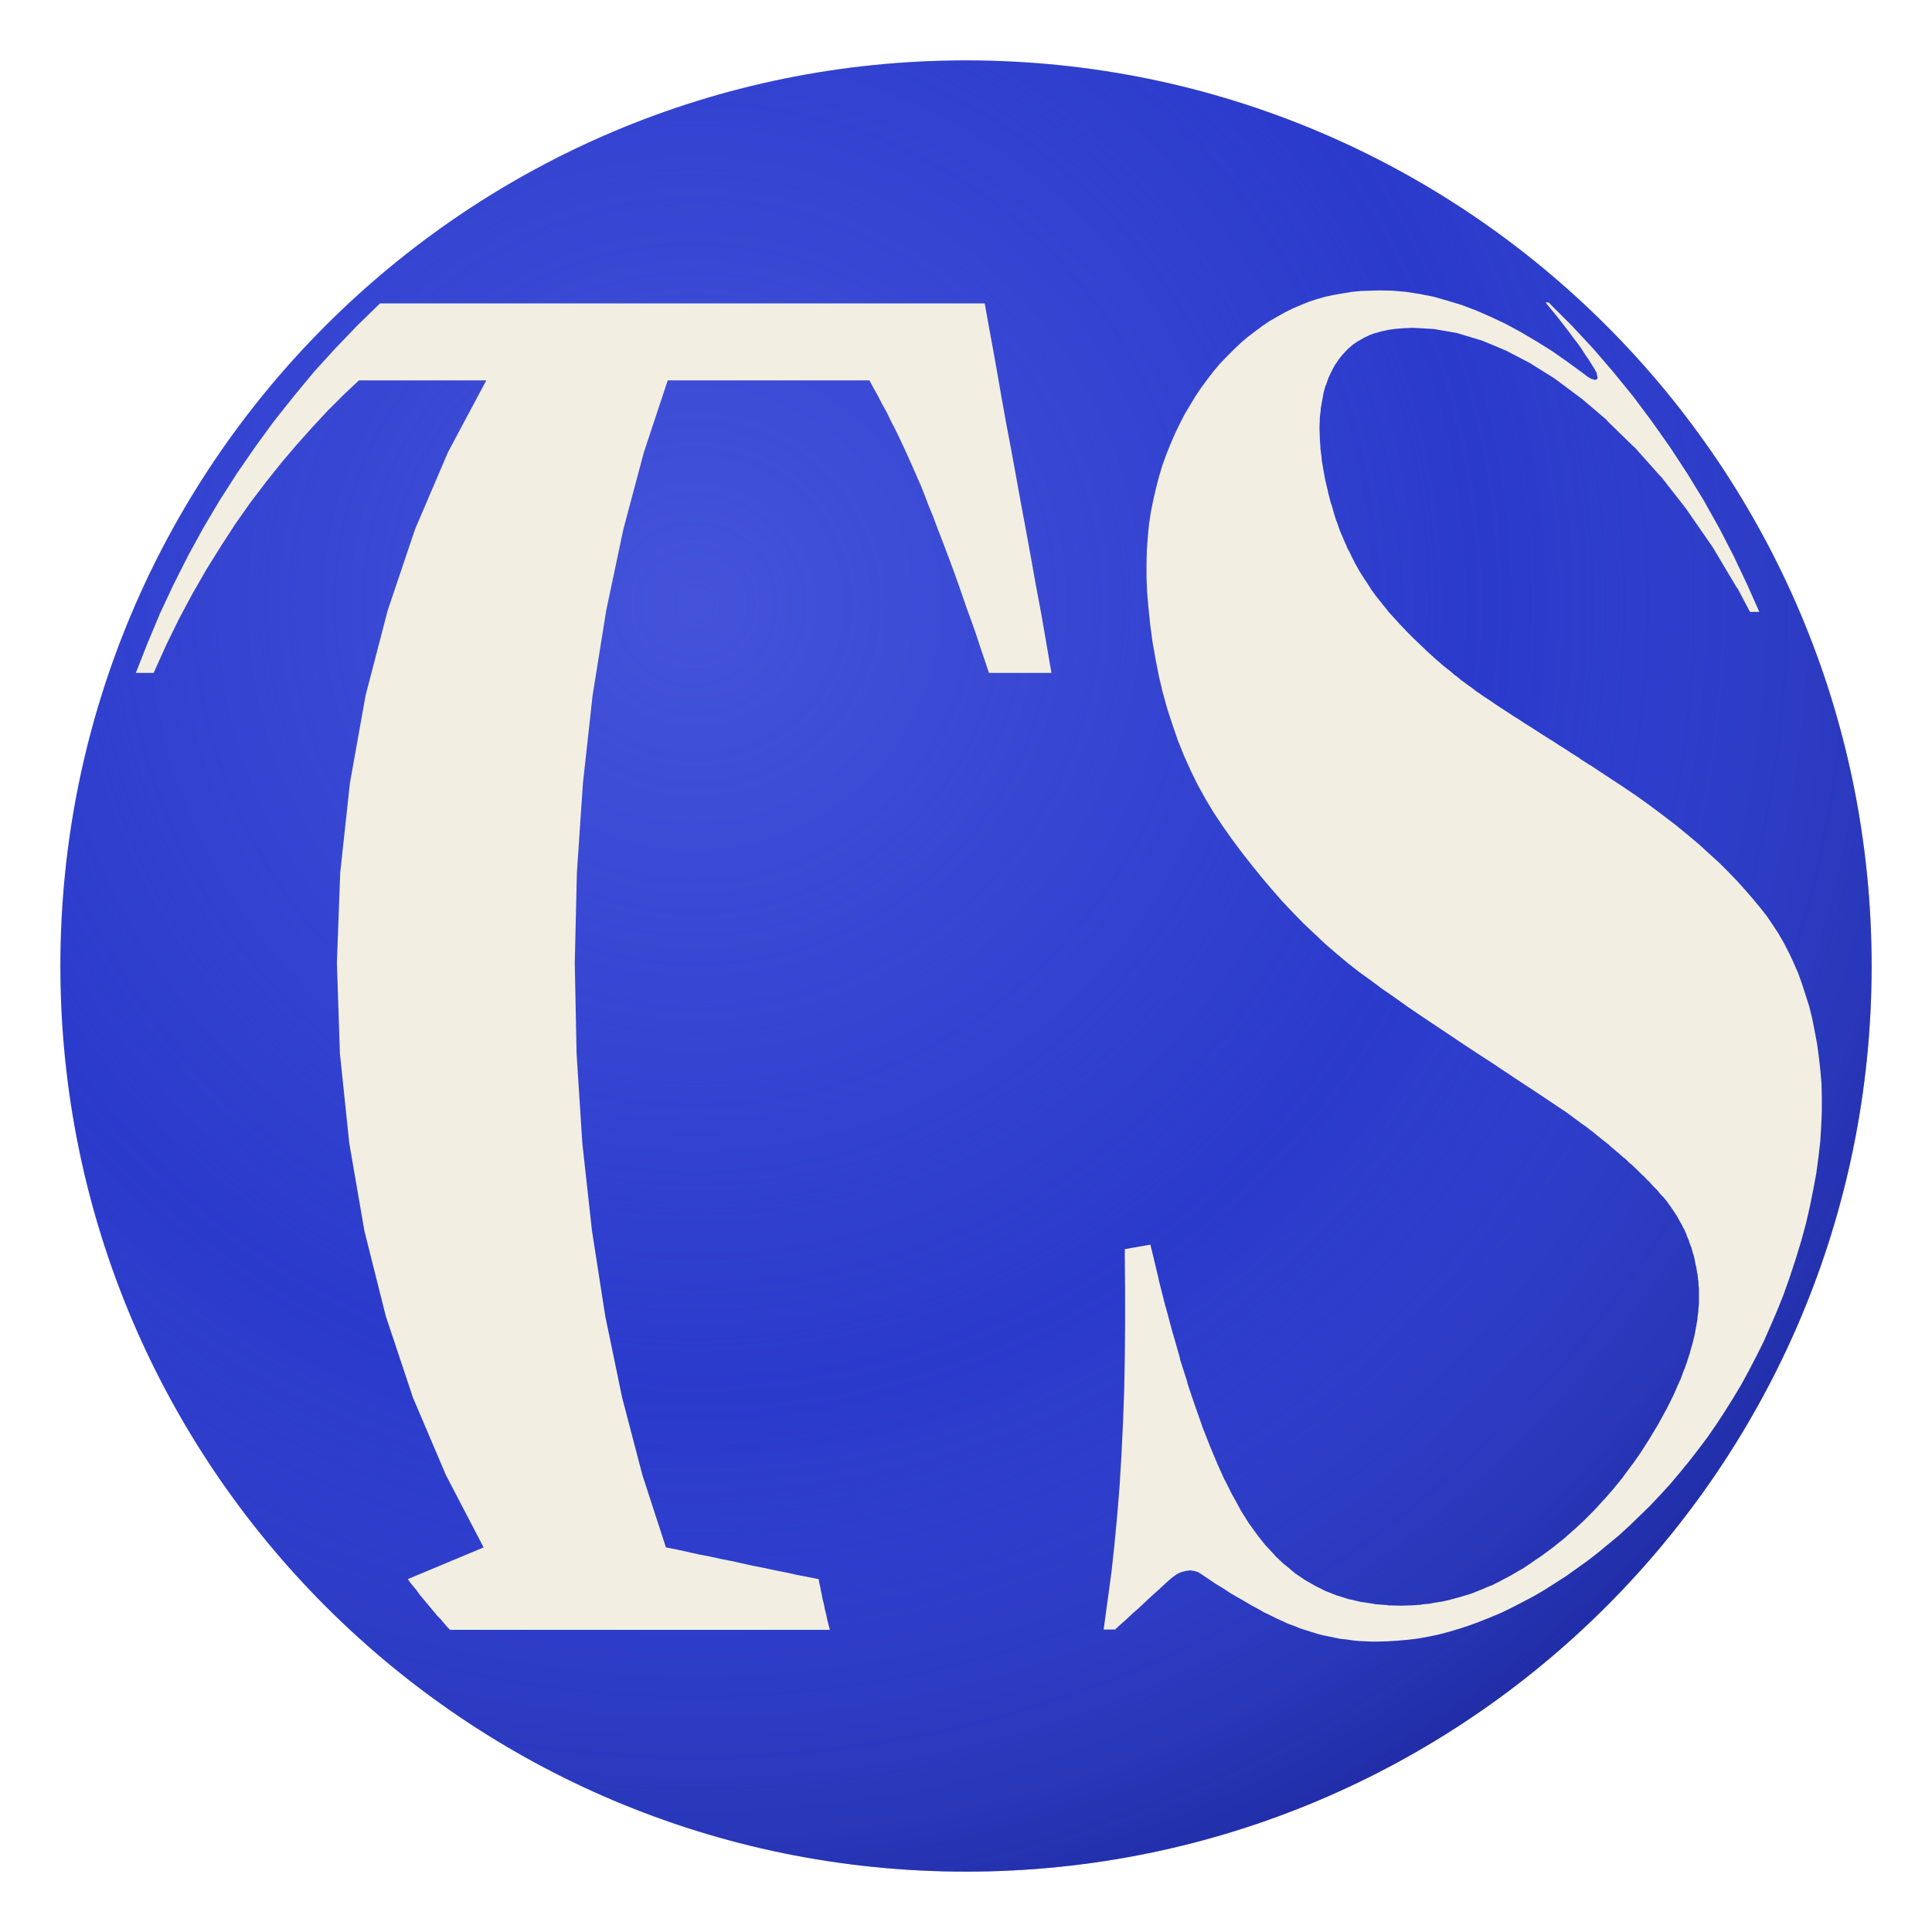
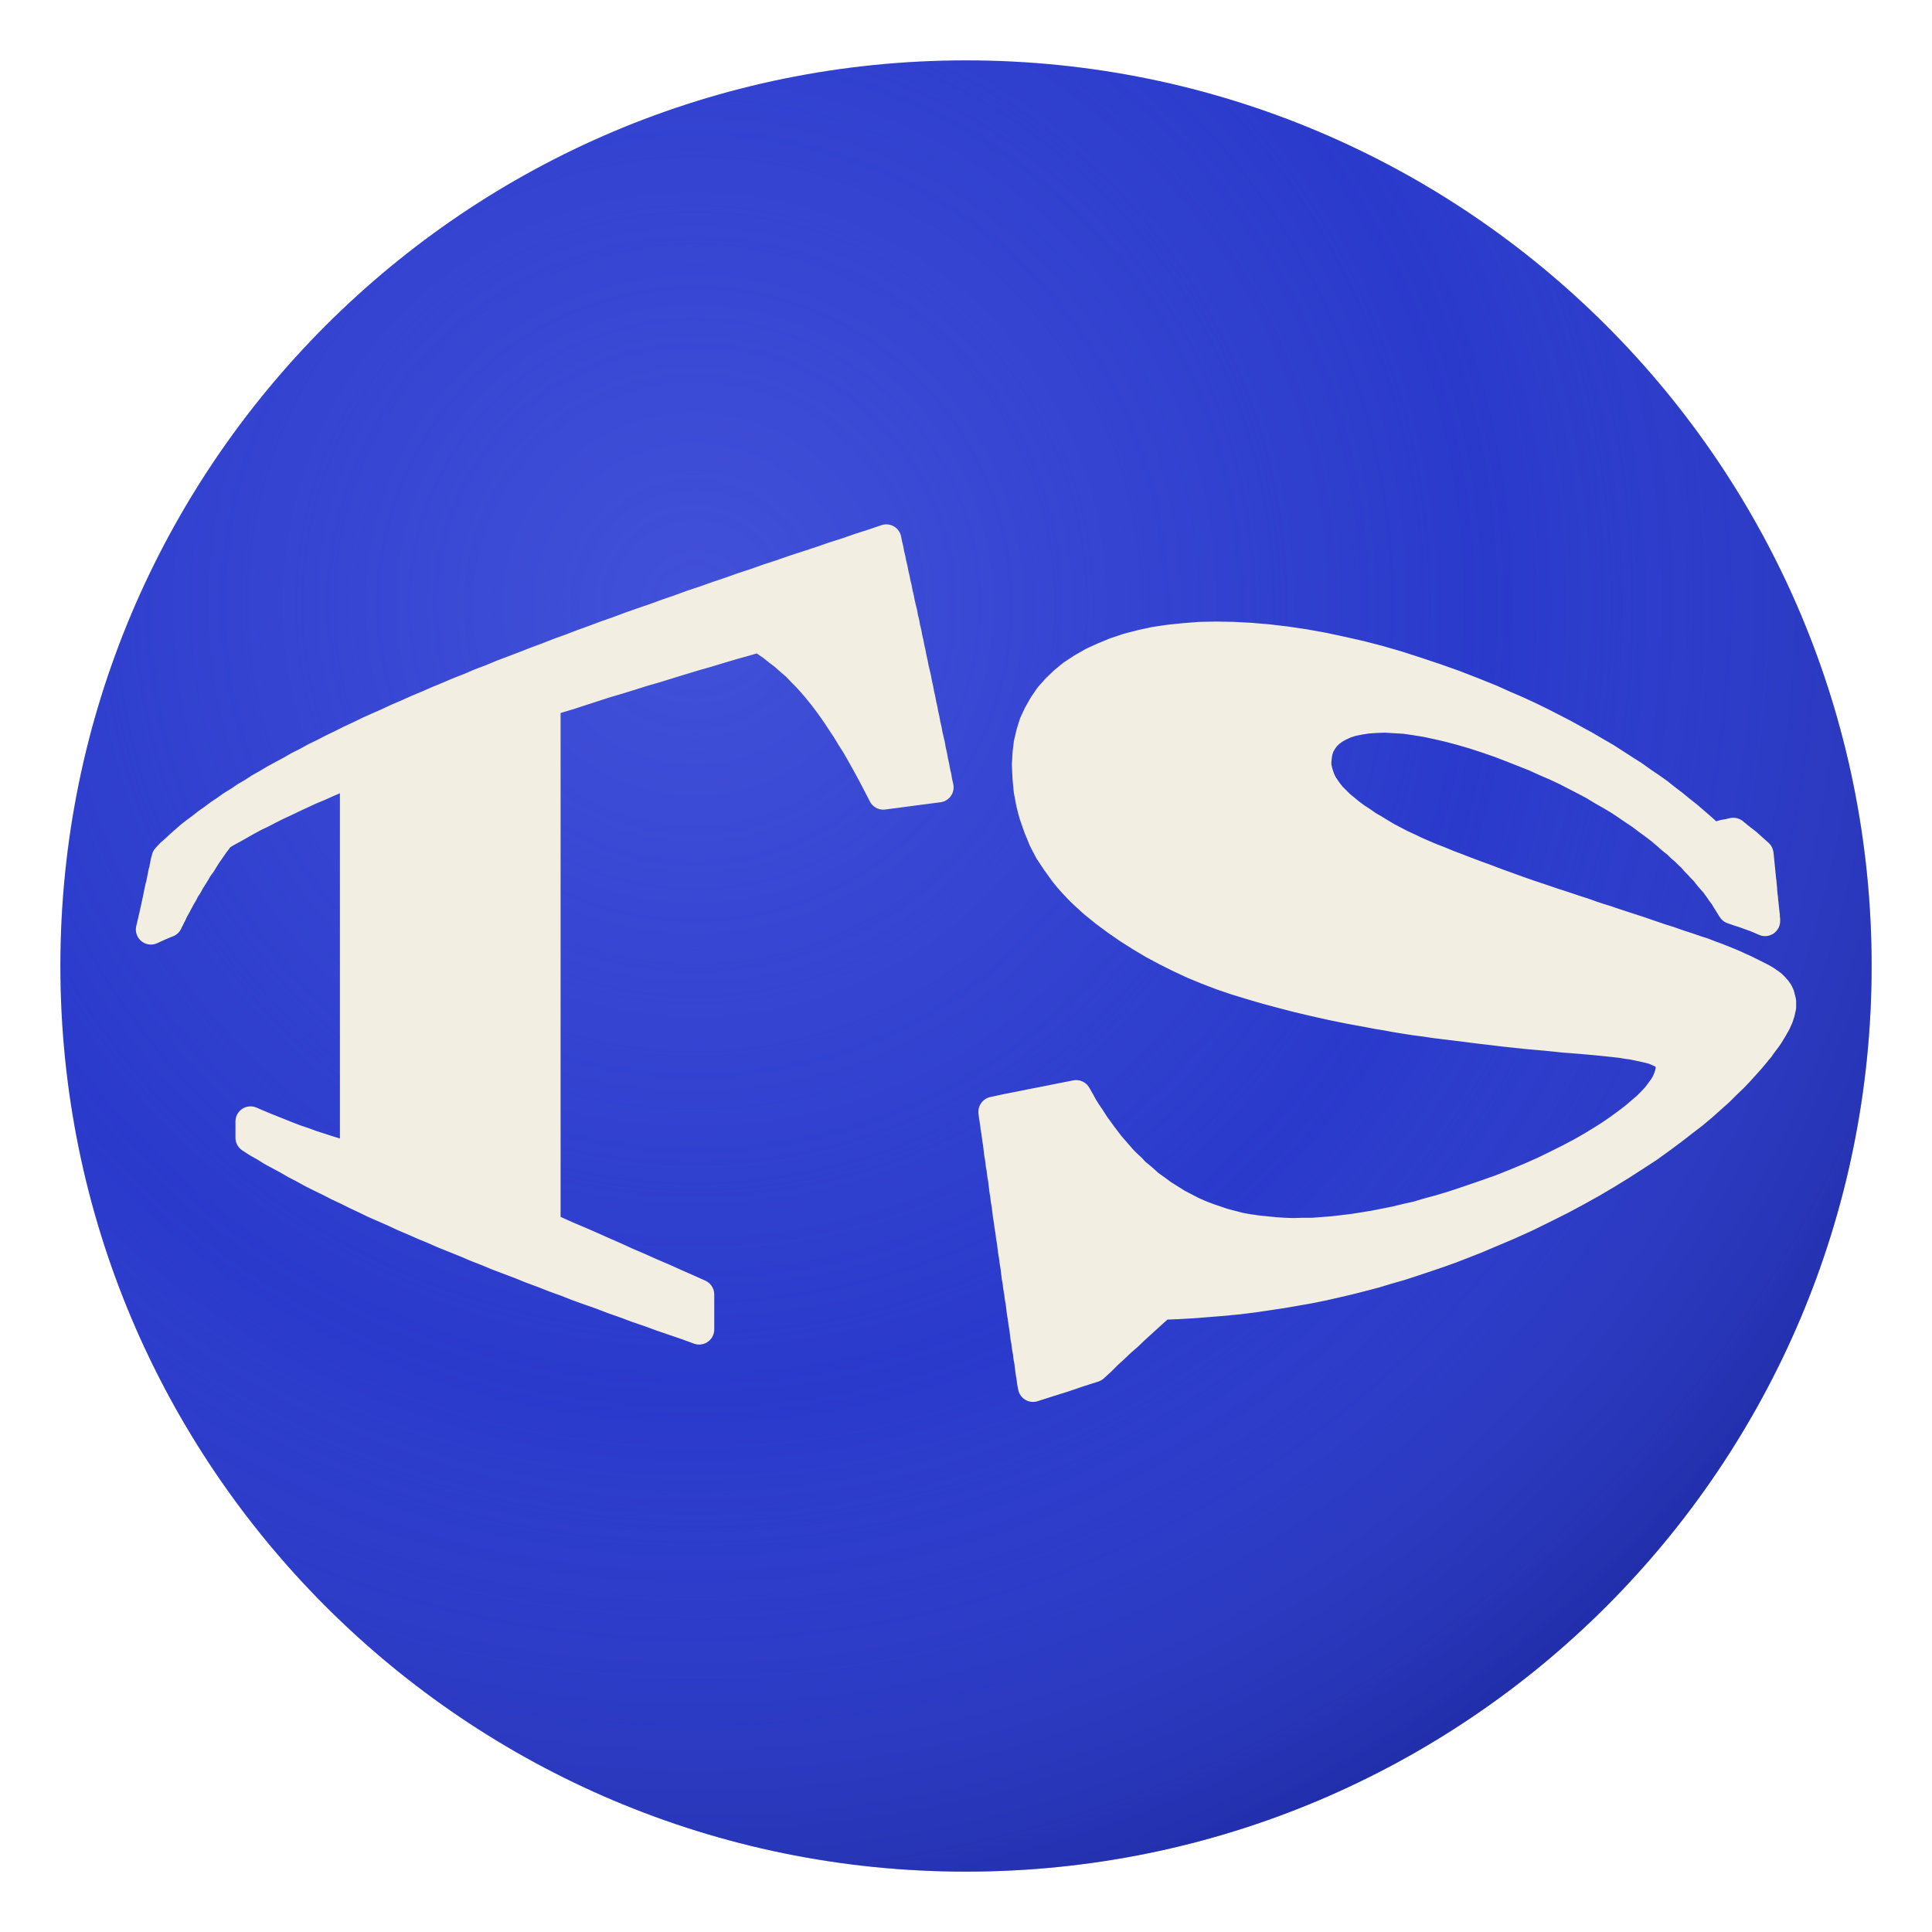
<svg xmlns="http://www.w3.org/2000/svg" viewBox="0 0 64 64" width="64" height="64">
  <defs>
    <radialGradient id="g" cx="35%" cy="30%" r="80%">
-       <stop offset="0" stop-color="#5a68e6" stop-opacity=".55" />
+       <stop offset="0" stop-color="#5a68e6" stop-opacity=".5" />
      <stop offset=".55" stop-color="#5a68e6" stop-opacity="0" />
-       <stop offset="1" stop-color="#0b1470" stop-opacity=".55" />
+       <stop offset="1" stop-color="#0b1470" stop-opacity=".5" />
    </radialGradient>
  </defs>
  <circle cx="32" cy="32" r="30" fill="#2a3acb" />
  <circle cx="32" cy="32" r="30" fill="url(#g)" />
-   <path fill="#f2eee2" d="M16.02 51.26 L14.77 48.86 L13.68 46.30 L12.78 43.60 L12.07 40.77 L11.57 37.87 L11.26 34.90 L11.16 31.90 L11.27 28.91 L11.59 25.95 L12.11 23.04 L12.84 20.23 L13.75 17.53 L14.84 14.98 L16.11 12.60 L15.75 12.60 L15.40 12.60 L15.06 12.60 L14.73 12.60 L14.41 12.60 L14.09 12.60 L13.78 12.60 L13.49 12.60 L13.20 12.60 L12.91 12.60 L12.64 12.60 L12.38 12.60 L12.13 12.60 L11.89 12.60 L11.37 13.09 L10.86 13.60 L10.35 14.15 L9.83 14.73 L9.32 15.33 L8.81 15.97 L8.30 16.64 L7.80 17.35 L7.32 18.09 L6.84 18.86 L6.38 19.66 L5.93 20.50 L5.50 21.38 L5.09 22.29 L5.05 22.29 L5.00 22.29 L4.96 22.29 L4.91 22.29 L4.87 22.29 L4.82 22.29 L4.78 22.29 L4.74 22.29 L4.70 22.29 L4.66 22.29 L4.62 22.29 L4.58 22.29 L4.54 22.29 L4.50 22.29 L4.89 21.30 L5.30 20.32 L5.75 19.36 L6.23 18.41 L6.74 17.48 L7.28 16.57 L7.85 15.68 L8.45 14.81 L9.07 13.96 L9.73 13.13 L10.40 12.32 L11.11 11.54 L11.84 10.78 L12.59 10.05 L13.26 10.05 L14.08 10.05 L15.06 10.05 L16.18 10.05 L17.43 10.05 L18.80 10.05 L20.28 10.05 L21.86 10.05 L23.53 10.05 L25.27 10.05 L27.06 10.05 L28.89 10.05 L30.75 10.05 L32.62 10.05 L32.75 10.78 L32.89 11.54 L33.03 12.32 L33.17 13.13 L33.32 13.96 L33.48 14.81 L33.64 15.68 L33.80 16.57 L33.97 17.48 L34.14 18.41 L34.31 19.36 L34.49 20.32 L34.66 21.30 L34.83 22.29 L34.69 22.29 L34.54 22.29 L34.39 22.29 L34.24 22.29 L34.09 22.29 L33.95 22.29 L33.80 22.29 L33.65 22.29 L33.50 22.29 L33.35 22.29 L33.20 22.29 L33.06 22.29 L32.91 22.29 L32.76 22.29 L32.61 21.84 L32.46 21.40 L32.32 20.97 L32.17 20.55 L32.02 20.14 L31.88 19.73 L31.74 19.33 L31.60 18.94 L31.46 18.56 L31.32 18.19 L31.18 17.82 L31.04 17.46 L30.91 17.11 L30.77 16.77 L30.64 16.43 L30.51 16.10 L30.37 15.78 L30.23 15.46 L30.09 15.15 L29.95 14.84 L29.81 14.54 L29.67 14.25 L29.52 13.96 L29.38 13.67 L29.23 13.40 L29.09 13.13 L28.94 12.86 L28.80 12.60 L28.30 12.60 L27.81 12.60 L27.32 12.60 L26.83 12.60 L26.34 12.60 L25.86 12.60 L25.38 12.60 L24.90 12.60 L24.43 12.60 L23.96 12.60 L23.49 12.60 L23.03 12.60 L22.57 12.60 L22.12 12.60 L21.33 14.98 L20.65 17.53 L20.08 20.23 L19.63 23.04 L19.31 25.95 L19.11 28.91 L19.04 31.90 L19.10 34.90 L19.29 37.87 L19.61 40.77 L20.05 43.60 L20.61 46.30 L21.28 48.86 L22.06 51.26 L22.42 51.33 L22.78 51.41 L23.14 51.49 L23.51 51.56 L23.87 51.64 L24.23 51.71 L24.59 51.79 L24.95 51.87 L25.31 51.94 L25.68 52.02 L26.04 52.09 L26.40 52.17 L26.76 52.24 L27.12 52.31 L27.14 52.44 L27.17 52.56 L27.19 52.68 L27.22 52.81 L27.24 52.93 L27.27 53.05 L27.30 53.17 L27.32 53.29 L27.35 53.41 L27.38 53.53 L27.40 53.64 L27.43 53.76 L27.46 53.88 L27.49 53.99 L26.40 53.99 L25.33 53.99 L24.28 53.99 L23.25 53.99 L22.25 53.99 L21.28 53.99 L20.34 53.99 L19.44 53.99 L18.57 53.99 L17.75 53.99 L16.97 53.99 L16.23 53.99 L15.54 53.99 L14.91 53.99 L14.80 53.88 L14.70 53.76 L14.60 53.64 L14.49 53.53 L14.39 53.41 L14.29 53.29 L14.19 53.17 L14.09 53.05 L13.99 52.93 L13.89 52.81 L13.80 52.68 L13.70 52.56 L13.60 52.44 L13.51 52.31Z M37.26 41.38 L38.11 41.23 L38.14 41.37 L38.15 41.40 L38.38 42.36 L38.38 42.38 L38.61 43.29 L38.62 43.31 L38.85 44.17 L38.86 44.19 L39.09 45.00 L39.09 45.03 L39.33 45.78 L39.33 45.81 L39.57 46.52 L39.58 46.55 L39.81 47.20 L39.82 47.24 L40.06 47.85 L40.07 47.88 L40.31 48.45 L40.32 48.48 L40.56 49.01 L40.58 49.04 L40.82 49.52 L40.84 49.55 L41.08 49.99 L41.10 50.03 L41.35 50.43 L41.37 50.46 L41.63 50.82 L41.66 50.86 L41.92 51.19 L41.95 51.22 L42.23 51.52 L42.25 51.55 L42.54 51.82 L42.57 51.84 L42.87 52.09 L42.89 52.11 L43.20 52.32 L43.23 52.34 L43.56 52.53 L43.58 52.54 L43.92 52.71 L43.95 52.72 L44.30 52.86 L44.32 52.86 L44.69 52.98 L44.72 52.98 L45.10 53.07 L45.12 53.07 L45.52 53.13 L45.54 53.14 L45.95 53.17 L45.98 53.18 L46.40 53.19 L46.43 53.19 L46.74 53.18 L46.76 53.18 L47.07 53.16 L47.09 53.15 L47.40 53.12 L47.42 53.11 L47.72 53.06 L47.75 53.06 L48.05 52.99 L48.08 52.98 L48.38 52.90 L48.41 52.89 L48.71 52.80 L48.74 52.79 L49.04 52.67 L49.07 52.66 L49.37 52.53 L49.41 52.52 L49.71 52.37 L49.74 52.35 L50.05 52.19 L50.08 52.17 L50.39 51.99 L50.43 51.97 L50.73 51.77 L50.77 51.74 L51.08 51.53 L51.12 51.50 L51.43 51.27 L51.47 51.24 L51.77 51.00 L51.82 50.96 L52.11 50.70 L52.16 50.66 L52.45 50.39 L52.50 50.34 L52.79 50.05 L52.83 50.01 L53.11 49.70 L53.16 49.65 L53.44 49.33 L53.48 49.28 L53.75 48.95 L53.79 48.89 L54.05 48.54 L54.09 48.49 L54.35 48.12 L54.38 48.07 L54.63 47.68 L54.66 47.63 L54.90 47.23 L54.93 47.18 L55.16 46.76 L55.19 46.71 L55.41 46.27 L55.43 46.23 L55.54 45.98 L55.56 45.93 L55.67 45.69 L55.69 45.64 L55.78 45.39 L55.80 45.35 L55.89 45.10 L55.90 45.06 L55.98 44.82 L55.99 44.77 L56.06 44.53 L56.07 44.49 L56.13 44.25 L56.14 44.20 L56.18 43.98 L56.19 43.93 L56.23 43.70 L56.23 43.66 L56.26 43.44 L56.26 43.39 L56.28 43.17 L56.28 43.13 L56.28 42.92 L56.28 42.88 L56.28 42.66 L56.27 42.63 L56.26 42.42 L56.25 42.39 L56.23 42.19 L56.22 42.17 L56.19 41.96 L56.18 41.94 L56.14 41.75 L56.14 41.73 L56.09 41.53 L56.08 41.52 L56.03 41.32 L56.02 41.31 L55.95 41.12 L55.95 41.10 L55.87 40.92 L55.87 40.90 L55.79 40.72 L55.78 40.71 L55.69 40.53 L55.68 40.52 L55.58 40.34 L55.58 40.33 L55.47 40.16 L55.46 40.15 L55.35 39.98 L55.34 39.97 L55.22 39.80 L55.21 39.79 L55.08 39.63 L55.07 39.63 L54.93 39.47 L54.93 39.46 L54.77 39.30 L54.77 39.30 L54.61 39.12 L54.60 39.12 L54.43 38.94 L54.42 38.94 L54.23 38.75 L54.23 38.75 L54.03 38.56 L54.02 38.56 L53.81 38.36 L53.80 38.36 L53.57 38.16 L53.57 38.16 L53.32 37.95 L53.32 37.94 L53.05 37.73 L53.05 37.73 L52.77 37.50 L52.77 37.50 L52.47 37.27 L52.46 37.27 L52.15 37.04 L52.15 37.04 L51.81 36.79 L51.80 36.79 L51.31 36.46 L50.83 36.14 L50.34 35.82 L49.86 35.50 L49.38 35.18 L48.90 34.87 L48.43 34.56 L47.97 34.25 L47.52 33.95 L47.07 33.65 L46.63 33.35 L46.21 33.05 L45.79 32.76 L45.40 32.47 L45.01 32.19 L44.63 31.89 L44.26 31.58 L43.89 31.26 L43.53 30.92 L43.17 30.58 L42.82 30.22 L42.47 29.85 L42.13 29.46 L41.79 29.06 L41.46 28.65 L41.13 28.23 L40.81 27.80 L40.50 27.36 L40.20 26.91 L39.93 26.46 L39.67 25.99 L39.44 25.52 L39.22 25.03 L39.02 24.53 L38.84 24.01 L38.67 23.49 L38.52 22.95 L38.39 22.40 L38.28 21.84 L38.18 21.27 L38.10 20.68 L38.04 20.09 L38.00 19.61 L37.98 19.14 L37.98 18.69 L37.99 18.24 L38.02 17.81 L38.06 17.39 L38.12 16.98 L38.20 16.58 L38.29 16.19 L38.39 15.80 L38.50 15.43 L38.63 15.07 L38.77 14.72 L38.92 14.37 L39.08 14.04 L39.25 13.71 L39.43 13.41 L39.61 13.11 L39.80 12.83 L40.00 12.56 L40.20 12.30 L40.41 12.05 L40.63 11.82 L40.85 11.60 L41.08 11.38 L41.31 11.18 L41.56 10.99 L41.80 10.81 L42.05 10.64 L42.31 10.49 L42.56 10.35 L42.82 10.22 L43.08 10.11 L43.35 10.00 L43.62 9.91 L43.90 9.83 L44.18 9.77 L44.47 9.72 L44.77 9.67 L45.07 9.64 L45.38 9.63 L45.69 9.62 L46.14 9.63 L46.59 9.67 L47.04 9.74 L47.49 9.83 L47.95 9.96 L48.41 10.10 L48.89 10.28 L49.37 10.49 L49.86 10.72 L50.36 10.99 L50.87 11.29 L51.40 11.62 L51.93 11.99 L52.49 12.40 L52.55 12.45 L52.61 12.49 L52.66 12.52 L52.71 12.55 L52.76 12.56 L52.80 12.58 L52.84 12.58 L52.87 12.58 L52.89 12.57 L52.91 12.55 L52.92 12.52 L52.92 12.49 L52.91 12.45 L52.90 12.41 L52.89 12.35 L52.86 12.30 L52.83 12.24 L52.79 12.17 L52.75 12.11 L52.63 11.92 L52.50 11.73 L52.38 11.54 L52.25 11.36 L52.11 11.18 L51.98 11.00 L51.70 10.64 L51.56 10.46 L51.42 10.29 L51.27 10.11 L51.20 10.02 L51.31 10.02 L51.33 10.05 L52.06 10.78 L52.77 11.54 L53.44 12.32 L54.10 13.13 L54.72 13.96 L55.32 14.81 L55.89 15.68 L56.44 16.58 L56.95 17.49 L57.43 18.42 L57.88 19.37 L58.28 20.27 L57.97 20.27 L57.57 19.51 L57.53 19.46 L56.75 18.15 L56.71 18.09 L55.90 16.92 L55.86 16.86 L55.04 15.81 L54.98 15.75 L54.16 14.83 L54.09 14.77 L53.27 13.97 L53.21 13.90 L52.40 13.21 L52.33 13.16 L51.54 12.57 L51.47 12.52 L50.70 12.04 L50.63 12.00 L49.88 11.61 L49.81 11.58 L49.09 11.28 L49.02 11.26 L48.32 11.05 L48.26 11.03 L47.56 10.91 L47.51 10.90 L46.82 10.86 L46.78 10.86 L46.54 10.87 L46.52 10.87 L46.28 10.89 L46.26 10.89 L46.04 10.92 L46.02 10.92 L45.80 10.97 L45.78 10.97 L45.58 11.03 L45.56 11.03 L45.37 11.10 L45.35 11.11 L45.18 11.19 L45.15 11.21 L44.99 11.30 L44.97 11.31 L44.81 11.42 L44.79 11.44 L44.65 11.56 L44.63 11.58 L44.50 11.72 L44.48 11.74 L44.36 11.89 L44.34 11.92 L44.23 12.08 L44.21 12.11 L44.12 12.28 L44.10 12.32 L44.01 12.51 L44.00 12.54 L43.93 12.74 L43.91 12.78 L43.85 12.99 L43.84 13.04 L43.80 13.26 L43.79 13.31 L43.75 13.54 L43.75 13.59 L43.72 13.84 L43.72 13.89 L43.71 14.15 L43.71 14.20 L43.72 14.47 L43.72 14.52 L43.74 14.81 L43.74 14.86 L43.78 15.16 L43.78 15.21 L43.83 15.52 L43.84 15.57 L43.90 15.90 L43.91 15.94 L43.99 16.28 L44.00 16.33 L44.09 16.68 L44.11 16.72 L44.18 16.97 L44.19 17.01 L44.27 17.26 L44.29 17.30 L44.37 17.54 L44.39 17.59 L44.49 17.82 L44.51 17.87 L44.61 18.10 L44.63 18.15 L44.75 18.38 L44.77 18.43 L44.89 18.66 L44.91 18.70 L45.04 18.93 L45.07 18.98 L45.21 19.20 L45.24 19.24 L45.39 19.47 L45.41 19.51 L45.57 19.73 L45.60 19.77 L45.77 19.98 L45.80 20.02 L45.97 20.23 L46.00 20.27 L46.19 20.48 L46.21 20.50 L46.40 20.71 L46.42 20.73 L46.61 20.93 L46.63 20.95 L46.83 21.15 L46.85 21.17 L47.05 21.36 L47.07 21.38 L47.27 21.57 L47.29 21.59 L47.50 21.78 L47.52 21.80 L47.73 21.98 L47.75 22.00 L47.97 22.18 L47.99 22.19 L48.20 22.37 L48.22 22.38 L48.44 22.56 L48.46 22.57 L48.69 22.74 L48.71 22.75 L48.93 22.92 L48.95 22.93 L49.18 23.09 L49.20 23.10 L49.44 23.26 L49.45 23.27 L49.69 23.43 L49.69 23.43 L49.95 23.60 L49.95 23.60 L50.21 23.77 L50.22 23.77 L50.49 23.95 L50.49 23.95 L50.78 24.13 L50.78 24.13 L51.07 24.32 L51.07 24.32 L51.37 24.51 L51.38 24.51 L51.68 24.71 L51.69 24.71 L52.00 24.91 L52.01 24.92 L52.33 25.12 L52.33 25.13 L52.66 25.34 L52.67 25.34 L53.00 25.56 L53.00 25.56 L53.35 25.79 L53.35 25.79 L53.70 26.02 L54.19 26.35 L54.65 26.68 L55.09 27.01 L55.51 27.33 L55.90 27.65 L56.27 27.96 L56.62 28.28 L56.95 28.58 L57.26 28.89 L57.55 29.19 L57.82 29.49 L58.07 29.78 L58.31 30.07 L58.53 30.35 L58.72 30.63 L58.91 30.92 L59.09 31.23 L59.25 31.54 L59.41 31.88 L59.56 32.22 L59.69 32.58 L59.81 32.95 L59.93 33.33 L60.03 33.73 L60.11 34.14 L60.19 34.56 L60.25 35.00 L60.30 35.44 L60.34 35.89 L60.35 36.35 L60.35 36.82 L60.33 37.30 L60.30 37.80 L60.24 38.32 L60.17 38.85 L60.07 39.39 L59.96 39.94 L59.83 40.51 L59.67 41.10 L59.49 41.69 L59.29 42.30 L59.07 42.92 L58.86 43.44 L58.64 43.95 L58.42 44.45 L58.18 44.93 L57.93 45.41 L57.68 45.87 L57.41 46.32 L57.14 46.75 L56.86 47.18 L56.57 47.60 L56.27 48.00 L55.96 48.40 L55.64 48.79 L55.32 49.17 L54.99 49.53 L54.65 49.89 L54.31 50.22 L53.97 50.55 L53.63 50.86 L53.28 51.15 L52.93 51.44 L52.58 51.71 L52.23 51.96 L51.88 52.21 L51.52 52.44 L51.16 52.67 L50.80 52.88 L50.44 53.07 L50.07 53.26 L49.72 53.43 L49.36 53.58 L49.01 53.72 L48.66 53.85 L48.32 53.96 L47.98 54.06 L47.64 54.15 L47.30 54.22 L46.97 54.28 L46.63 54.32 L46.30 54.35 L45.96 54.37 L45.62 54.38 L45.42 54.38 L45.21 54.37 L45.01 54.36 L44.81 54.34 L44.61 54.31 L44.41 54.29 L44.21 54.25 L44.02 54.21 L43.82 54.17 L43.63 54.12 L43.44 54.06 L43.25 54.00 L43.06 53.94 L42.87 53.86 L42.67 53.79 L42.48 53.70 L42.28 53.61 L42.08 53.51 L41.87 53.41 L41.66 53.29 L41.44 53.17 L41.22 53.04 L40.99 52.91 L40.75 52.77 L40.51 52.61 L40.26 52.46 L40.01 52.29 L39.74 52.11 L39.69 52.08 L39.63 52.06 L39.56 52.04 L39.49 52.03 L39.42 52.02 L39.35 52.03 L39.28 52.04 L39.20 52.06 L39.13 52.08 L39.05 52.11 L38.98 52.15 L38.91 52.20 L38.84 52.25 L38.78 52.30 L38.62 52.44 L38.46 52.59 L38.15 52.87 L37.85 53.15 L37.70 53.29 L37.55 53.42 L37.40 53.56 L37.25 53.70 L37.10 53.83 L36.96 53.96 L36.95 53.98 L36.56 53.98 L36.82 52.07 L36.92 51.14 L37.01 50.19 L37.09 49.20 L37.15 48.19 L37.20 47.15 L37.24 46.08 L37.26 45.00 L37.27 43.89 L37.27 42.76 L37.26 41.61Z " />
+   <path fill="#f2eee2" stroke="#f2eee2" stroke-width="1.0" stroke-linejoin="round" d="M11.76 38.39L11.76 38.30L11.76 38.21L11.76 38.12L11.76 38.03L11.76 37.94L11.76 37.85L11.76 37.75L11.76 37.66L11.76 37.57L11.76 37.48L11.76 37.39L11.76 37.30L11.76 37.21L11.76 37.12L11.76 37.02L11.76 36.93L11.76 36.84L11.76 36.75L11.76 36.66L11.76 36.57L11.76 36.48L11.76 36.39L11.76 36.29L11.76 36.20L11.76 36.11L11.76 36.02L11.76 35.93L11.76 35.84L11.76 35.75L11.76 35.66L11.76 35.56L11.76 35.47L11.76 35.38L11.76 35.29L11.76 35.20L11.76 35.11L11.76 35.02L11.76 34.93L11.76 34.83L11.76 34.74L11.76 34.65L11.76 34.56L11.76 34.47L11.76 34.38L11.76 34.29L11.76 34.20L11.76 34.10L11.76 34.01L11.76 33.92L11.76 33.83L11.76 33.74L11.76 33.65L11.76 33.56L11.76 33.47L11.76 33.37L11.76 33.28L11.76 33.19L11.76 33.10L11.76 33.01L11.76 32.92L11.76 32.83L11.76 32.74L11.76 32.65L11.76 32.55L11.76 32.46L11.76 32.37L11.76 32.28L11.76 32.19L11.76 32.10L11.76 32.01L11.76 31.92L11.76 31.82L11.76 31.73L11.76 31.64L11.76 31.55L11.76 31.46L11.76 31.37L11.76 31.28L11.76 31.19L11.76 31.09L11.76 31.00L11.76 30.91L11.76 30.82L11.76 30.73L11.76 30.64L11.76 30.55L11.76 30.46L11.76 30.36L11.76 30.27L11.76 30.18L11.76 30.09L11.76 30.00L11.76 29.91L11.76 29.82L11.76 29.73L11.76 29.63L11.76 29.54L11.76 29.45L11.76 29.36L11.76 29.27L11.76 29.18L11.76 29.09L11.76 29.00L11.76 28.90L11.76 28.81L11.76 28.72L11.76 28.63L11.76 28.54L11.76 28.45L11.76 28.36L11.76 28.27L11.76 28.17L11.76 28.08L11.76 27.99L11.76 27.90L11.76 27.81L11.76 27.72L11.76 27.63L11.76 27.54L11.76 27.44L11.76 27.35L11.76 27.26L11.76 27.17L11.76 27.08L11.76 26.99L11.76 26.90L11.76 26.81L11.76 26.71L11.76 26.62L11.76 26.53L11.76 26.44L11.76 26.35L11.76 26.26L11.76 26.17L11.76 26.08L11.76 25.98L11.76 25.89L11.76 25.80L11.76 25.71L11.76 25.62L11.76 25.53L11.45 25.66L11.15 25.78L10.85 25.91L10.56 26.04L10.27 26.16L9.99 26.29L9.71 26.42L9.44 26.55L9.18 26.67L8.92 26.80L8.67 26.93L8.42 27.05L8.18 27.18L7.95 27.31L7.72 27.44L7.50 27.56L7.28 27.69L7.19 27.82L7.09 27.95L7.00 28.08L6.91 28.21L6.82 28.34L6.74 28.47L6.66 28.60L6.57 28.72L6.52 28.80L6.47 28.89L6.42 28.97L6.37 29.05L6.32 29.13L6.27 29.21L6.23 29.29L6.18 29.37L6.13 29.44L6.09 29.52L6.05 29.60L6.00 29.68L5.96 29.75L5.92 29.83L5.88 29.90L5.84 29.98L5.80 30.05L5.76 30.12L5.72 30.20L5.69 30.27L5.65 30.34L5.62 30.41L5.58 30.48L5.55 30.55L5.40 30.61L5.26 30.67L5.13 30.73L5.00 30.79L5.01 30.75L5.02 30.71L5.03 30.67L5.04 30.62L5.05 30.58L5.06 30.54L5.07 30.50L5.08 30.45L5.09 30.41L5.10 30.37L5.11 30.32L5.12 30.28L5.13 30.23L5.14 30.19L5.15 30.14L5.16 30.10L5.17 30.05L5.18 30.00L5.19 29.96L5.20 29.91L5.21 29.86L5.22 29.82L5.23 29.77L5.24 29.72L5.25 29.67L5.26 29.62L5.27 29.57L5.28 29.52L5.29 29.48L5.30 29.43L5.31 29.38L5.33 29.33L5.34 29.27L5.35 29.22L5.36 29.17L5.37 29.12L5.38 29.07L5.39 29.02L5.40 28.97L5.41 28.91L5.43 28.86L5.44 28.81L5.45 28.75L5.46 28.70L5.47 28.65L5.48 28.59L5.49 28.54L5.51 28.48L5.52 28.43L5.66 28.28L5.82 28.14L5.98 27.99L6.14 27.85L6.31 27.70L6.49 27.56L6.68 27.42L6.87 27.27L7.07 27.13L7.27 26.98L7.48 26.84L7.69 26.69L7.92 26.55L8.14 26.40L8.38 26.26L8.61 26.11L8.86 25.97L9.11 25.82L9.37 25.68L9.63 25.54L9.89 25.39L10.17 25.25L10.44 25.10L10.73 24.96L11.02 24.81L11.31 24.67L11.61 24.52L11.91 24.38L12.22 24.23L12.53 24.09L12.85 23.95L13.17 23.80L13.50 23.66L13.83 23.51L14.17 23.37L14.51 23.22L14.85 23.08L15.20 22.93L15.56 22.79L15.91 22.64L16.28 22.50L16.64 22.35L17.01 22.21L17.38 22.07L17.76 21.92L18.14 21.78L18.52 21.63L18.91 21.49L19.30 21.34L19.69 21.20L20.09 21.05L20.49 20.91L20.89 20.76L21.29 20.62L21.70 20.48L22.11 20.33L22.52 20.19L22.93 20.04L23.35 19.90L23.77 19.75L24.19 19.61L24.61 19.46L25.04 19.32L25.46 19.17L25.89 19.03L26.32 18.88L26.75 18.74L27.18 18.60L27.61 18.45L28.05 18.31L28.48 18.16L28.92 18.02L29.36 17.87L29.39 18.03L29.43 18.19L29.46 18.36L29.50 18.52L29.53 18.68L29.57 18.84L29.60 19.00L29.64 19.17L29.67 19.33L29.71 19.49L29.74 19.66L29.78 19.82L29.81 19.98L29.85 20.15L29.89 20.31L29.92 20.48L29.96 20.64L29.99 20.81L30.03 20.97L30.06 21.14L30.10 21.31L30.13 21.47L30.17 21.64L30.20 21.81L30.24 21.98L30.27 22.14L30.31 22.31L30.35 22.48L30.38 22.65L30.42 22.82L30.45 22.99L30.49 23.16L30.52 23.33L30.56 23.50L30.59 23.67L30.63 23.84L30.66 24.01L30.70 24.18L30.73 24.35L30.77 24.52L30.81 24.69L30.84 24.87L30.88 25.04L30.91 25.21L30.95 25.39L30.98 25.56L31.02 25.73L31.05 25.91L31.09 26.08L30.63 26.14L30.17 26.20L29.72 26.26L29.26 26.32L29.11 26.03L28.96 25.74L28.81 25.46L28.66 25.19L28.51 24.92L28.36 24.66L28.20 24.41L28.05 24.16L27.89 23.92L27.74 23.69L27.58 23.46L27.42 23.24L27.26 23.03L27.09 22.82L26.92 22.62L26.75 22.43L26.56 22.24L26.38 22.05L26.18 21.88L25.99 21.71L25.78 21.55L25.58 21.39L25.36 21.24L25.15 21.10L24.71 21.23L24.28 21.35L23.84 21.48L23.41 21.61L22.99 21.73L22.56 21.86L22.14 21.99L21.72 22.12L21.30 22.24L20.89 22.37L20.47 22.50L20.06 22.62L19.66 22.75L19.26 22.88L18.86 23.01L18.46 23.13L18.07 23.26L18.07 23.38L18.07 23.51L18.07 23.63L18.07 23.75L18.07 23.88L18.07 24.00L18.07 24.12L18.07 24.25L18.07 24.37L18.07 24.49L18.07 24.62L18.07 24.74L18.07 24.86L18.07 24.99L18.07 25.11L18.07 25.23L18.07 25.35L18.07 25.48L18.07 25.60L18.07 25.72L18.07 25.85L18.07 25.97L18.07 26.09L18.07 26.22L18.07 26.34L18.07 26.46L18.07 26.59L18.07 26.71L18.07 26.83L18.07 26.96L18.07 27.08L18.07 27.20L18.07 27.33L18.07 27.45L18.07 27.57L18.07 27.70L18.07 27.82L18.07 27.94L18.07 28.07L18.07 28.19L18.07 28.31L18.07 28.44L18.07 28.56L18.07 28.68L18.07 28.80L18.07 28.93L18.07 29.05L18.07 29.17L18.07 29.30L18.07 29.42L18.07 29.54L18.07 29.67L18.07 29.79L18.07 29.91L18.07 30.04L18.07 30.16L18.07 30.28L18.07 30.41L18.07 30.53L18.07 30.65L18.07 30.78L18.07 30.90L18.07 31.02L18.07 31.15L18.07 31.27L18.07 31.39L18.07 31.52L18.07 31.64L18.07 31.76L18.07 31.89L18.07 32.01L18.07 32.13L18.07 32.26L18.07 32.38L18.07 32.50L18.07 32.62L18.07 32.75L18.07 32.87L18.07 32.99L18.07 33.12L18.07 33.24L18.07 33.36L18.07 33.49L18.07 33.61L18.07 33.73L18.07 33.86L18.07 33.98L18.07 34.10L18.07 34.23L18.07 34.35L18.07 34.47L18.07 34.60L18.07 34.72L18.07 34.84L18.07 34.97L18.07 35.09L18.07 35.21L18.07 35.34L18.07 35.46L18.07 35.58L18.07 35.71L18.07 35.83L18.07 35.95L18.07 36.07L18.07 36.20L18.07 36.32L18.07 36.44L18.07 36.57L18.07 36.69L18.07 36.81L18.07 36.94L18.07 37.06L18.07 37.18L18.07 37.31L18.07 37.43L18.07 37.55L18.07 37.68L18.07 37.80L18.07 37.92L18.07 38.05L18.07 38.17L18.07 38.29L18.07 38.42L18.07 38.54L18.07 38.66L18.07 38.79L18.07 38.91L18.07 39.03L18.07 39.16L18.07 39.28L18.07 39.40L18.07 39.52L18.07 39.65L18.07 39.77L18.07 39.89L18.07 40.02L18.07 40.14L18.07 40.26L18.07 40.39L18.07 40.51L18.07 40.63L18.44 40.80L18.82 40.97L19.20 41.13L19.59 41.30L19.97 41.47L20.36 41.64L20.75 41.82L21.15 41.99L21.55 42.17L21.95 42.34L22.35 42.52L22.76 42.70L23.16 42.88L23.16 43.03L23.16 43.17L23.16 43.32L23.16 43.46L23.16 43.60L23.16 43.75L23.16 43.89L23.16 44.04L22.75 43.89L22.34 43.75L21.93 43.61L21.52 43.46L21.11 43.32L20.71 43.17L20.31 43.03L19.92 42.88L19.52 42.74L19.13 42.60L18.75 42.45L18.36 42.31L17.98 42.16L17.60 42.02L17.23 41.87L16.86 41.73L16.49 41.59L16.13 41.44L15.77 41.30L15.42 41.15L15.07 41.01L14.72 40.87L14.38 40.72L14.04 40.58L13.70 40.43L13.37 40.29L13.05 40.14L12.73 40.00L12.41 39.86L12.10 39.71L11.80 39.57L11.50 39.42L11.20 39.28L10.91 39.13L10.62 38.99L10.34 38.85L10.07 38.70L9.80 38.56L9.54 38.41L9.28 38.27L9.02 38.13L8.78 37.98L8.53 37.84L8.30 37.69L8.30 37.62L8.30 37.56L8.30 37.49L8.30 37.42L8.30 37.35L8.30 37.28L8.30 37.21L8.30 37.15L8.53 37.25L8.77 37.35L9.02 37.45L9.27 37.55L9.52 37.65L9.78 37.75L10.05 37.84L10.32 37.94L10.60 38.03L10.88 38.12L11.17 38.21L11.46 38.30Z M56.72 27.76L56.79 27.74L56.85 27.72L56.92 27.70L56.98 27.69L57.05 27.67L57.11 27.65L57.18 27.64L57.24 27.63L57.30 27.62L57.36 27.60L57.42 27.59L57.64 27.77L57.86 27.94L58.06 28.12L58.25 28.29L58.26 28.34L58.26 28.39L58.27 28.44L58.27 28.49L58.28 28.54L58.28 28.59L58.29 28.64L58.29 28.69L58.30 28.74L58.30 28.79L58.31 28.84L58.31 28.89L58.32 28.94L58.32 28.99L58.33 29.04L58.33 29.09L58.34 29.14L58.34 29.19L58.35 29.23L58.35 29.28L58.36 29.33L58.36 29.38L58.37 29.43L58.37 29.48L58.37 29.52L58.38 29.57L58.38 29.62L58.39 29.67L58.39 29.72L58.40 29.76L58.40 29.81L58.41 29.86L58.41 29.90L58.42 29.95L58.42 30.00L58.43 30.05L58.43 30.09L58.44 30.14L58.44 30.18L58.45 30.23L58.45 30.28L58.46 30.32L58.46 30.37L58.46 30.42L58.47 30.46L58.47 30.51L58.31 30.44L58.14 30.37L57.97 30.31L57.78 30.24L57.59 30.18L57.39 30.11L57.34 30.03L57.29 29.95L57.24 29.87L57.19 29.79L57.14 29.70L57.08 29.62L57.02 29.54L56.96 29.45L56.90 29.37L56.84 29.28L56.77 29.20L56.69 29.11L56.62 29.03L56.55 28.94L56.48 28.85L56.37 28.74L56.27 28.63L56.16 28.52L56.06 28.40L55.94 28.29L55.82 28.17L55.69 28.06L55.57 27.94L55.38 27.79L55.20 27.63L55.01 27.47L54.80 27.31L54.58 27.15L54.37 26.99L54.13 26.83L53.88 26.66L53.64 26.50L53.37 26.34L53.09 26.18L52.81 26.01L52.51 25.85L52.20 25.69L51.89 25.53L51.55 25.37L51.20 25.22L50.85 25.06L50.47 24.91L50.09 24.76L49.70 24.61L49.27 24.46L48.84 24.32L48.43 24.20L48.02 24.09L47.63 24.00L47.26 23.92L46.89 23.86L46.55 23.81L46.21 23.79L45.89 23.77L45.59 23.78L45.30 23.80L45.04 23.84L44.79 23.89L44.57 23.96L44.37 24.05L44.19 24.15L44.03 24.27L43.90 24.40L43.80 24.54L43.71 24.70L43.65 24.87L43.62 25.06L43.60 25.26L43.61 25.40L43.64 25.54L43.68 25.68L43.73 25.82L43.80 25.97L43.89 26.11L43.99 26.25L44.10 26.39L44.24 26.53L44.38 26.67L44.55 26.81L44.72 26.95L44.91 27.09L45.11 27.22L45.31 27.36L45.52 27.48L45.73 27.61L45.95 27.74L46.18 27.86L46.41 27.98L46.65 28.09L46.90 28.21L47.15 28.32L47.41 28.43L47.67 28.53L47.96 28.65L48.25 28.76L48.56 28.88L48.88 29.00L49.21 29.12L49.55 29.25L49.91 29.38L50.27 29.51L50.64 29.64L51.03 29.77L51.41 29.90L51.69 29.99L51.96 30.08L52.23 30.17L52.48 30.25L52.73 30.34L52.97 30.42L53.20 30.49L53.43 30.57L53.86 30.71L54.26 30.84L54.64 30.97L54.99 31.09L55.31 31.19L55.62 31.30L55.90 31.39L56.16 31.48L56.41 31.56L56.64 31.65L56.86 31.73L57.06 31.81L57.26 31.89L57.45 31.97L57.62 32.05L57.78 32.12L57.94 32.20L58.08 32.27L58.22 32.34L58.34 32.40L58.46 32.47L58.51 32.50L58.56 32.54L58.61 32.57L58.65 32.60L58.69 32.63L58.73 32.67L58.76 32.70L58.79 32.73L58.82 32.77L58.85 32.80L58.87 32.84L58.90 32.87L58.92 32.91L58.93 32.94L58.95 32.98L58.96 33.02L58.97 33.06L58.98 33.10L58.99 33.14L59.00 33.18L59.00 33.23L59.00 33.27L59.00 33.32L59.00 33.36L58.99 33.40L58.98 33.44L58.97 33.49L58.96 33.54L58.94 33.58L58.93 33.63L58.91 33.69L58.89 33.74L58.86 33.79L58.84 33.85L58.81 33.91L58.77 33.97L58.74 34.03L58.70 34.10L58.66 34.16L58.62 34.23L58.57 34.31L58.52 34.38L58.46 34.46L58.40 34.54L58.34 34.62L58.28 34.71L58.20 34.80L58.13 34.89L57.97 35.08L57.80 35.27L57.61 35.48L57.41 35.69L57.18 35.91L56.94 36.15L56.67 36.39L56.39 36.64L56.08 36.90L55.74 37.16L55.38 37.44L55.00 37.72L54.60 38.01L54.17 38.29L53.72 38.58L53.25 38.87L52.76 39.16L52.24 39.45L51.70 39.74L51.14 40.02L50.55 40.31L49.93 40.59L49.29 40.86L48.89 41.03L48.48 41.19L48.07 41.35L47.65 41.50L47.24 41.64L46.82 41.78L46.39 41.92L45.97 42.04L45.54 42.17L45.12 42.28L44.69 42.39L44.26 42.49L43.82 42.59L43.38 42.68L42.92 42.76L42.46 42.84L41.99 42.91L41.52 42.98L41.03 43.04L40.53 43.09L40.03 43.13L39.52 43.17L39.00 43.20L38.48 43.22L38.25 43.42L38.03 43.62L37.81 43.82L37.58 44.03L37.36 44.24L37.13 44.44L36.91 44.65L36.68 44.86L36.46 45.08L36.23 45.29L35.73 45.45L35.23 45.62L34.72 45.78L34.22 45.94L34.19 45.78L34.17 45.62L34.14 45.45L34.12 45.29L34.10 45.12L34.07 44.96L34.05 44.79L34.02 44.63L34.00 44.46L33.97 44.30L33.95 44.13L33.93 43.97L33.90 43.80L33.88 43.63L33.85 43.47L33.83 43.30L33.81 43.13L33.78 42.97L33.76 42.80L33.73 42.63L33.71 42.46L33.68 42.30L33.66 42.13L33.64 41.96L33.61 41.79L33.59 41.62L33.56 41.45L33.54 41.29L33.52 41.12L33.49 40.95L33.47 40.78L33.44 40.61L33.42 40.44L33.39 40.27L33.37 40.10L33.35 39.93L33.32 39.76L33.30 39.59L33.27 39.41L33.25 39.24L33.23 39.07L33.20 38.90L33.18 38.73L33.15 38.56L33.13 38.38L33.10 38.21L33.08 38.04L33.06 37.87L33.03 37.69L33.01 37.52L32.98 37.35L32.96 37.17L32.93 37.00L32.91 36.83L33.37 36.73L33.83 36.64L34.28 36.55L34.74 36.46L35.19 36.37L35.65 36.28L35.77 36.49L35.88 36.69L36.00 36.88L36.13 37.07L36.25 37.26L36.38 37.44L36.51 37.62L36.64 37.79L36.77 37.96L36.91 38.12L37.04 38.27L37.18 38.43L37.32 38.57L37.47 38.71L37.61 38.86L37.76 38.98L37.91 39.11L38.05 39.24L38.29 39.41L38.52 39.58L38.76 39.73L39.00 39.88L39.25 40.01L39.50 40.14L39.75 40.25L40.01 40.35L40.27 40.44L40.54 40.53L40.81 40.60L41.08 40.67L41.37 40.72L41.65 40.76L41.94 40.79L42.24 40.82L42.54 40.84L42.85 40.85L43.17 40.84L43.49 40.84L44.14 40.79L44.82 40.71L45.51 40.60L46.22 40.46L46.59 40.37L46.95 40.29L47.32 40.18L47.69 40.08L48.06 39.97L48.43 39.85L48.81 39.72L49.19 39.59L49.73 39.40L50.23 39.20L50.71 39.00L51.16 38.80L51.59 38.59L51.99 38.39L52.37 38.19L52.72 37.99L53.05 37.79L53.35 37.60L53.64 37.40L53.90 37.21L54.15 37.02L54.36 36.84L54.56 36.67L54.73 36.50L54.88 36.34L55.00 36.18L55.11 36.03L55.20 35.88L55.26 35.74L55.31 35.60L55.34 35.47L55.35 35.33L55.34 35.26L55.33 35.19L55.30 35.13L55.27 35.07L55.22 35.01L55.17 34.96L55.10 34.91L55.03 34.87L54.94 34.83L54.85 34.79L54.74 34.75L54.62 34.72L54.49 34.69L54.35 34.66L54.21 34.63L54.06 34.60L53.90 34.58L53.73 34.55L53.56 34.53L53.38 34.51L53.19 34.49L52.99 34.47L52.78 34.45L52.56 34.43L52.33 34.41L52.08 34.39L51.81 34.37L51.53 34.34L51.23 34.31L50.90 34.28L50.56 34.25L50.19 34.21L49.81 34.17L49.40 34.12L48.97 34.07L48.51 34.01L48.18 33.97L47.85 33.93L47.53 33.89L47.20 33.84L46.88 33.80L46.56 33.75L46.25 33.70L45.93 33.64L45.62 33.59L45.31 33.53L44.71 33.42L44.12 33.30L43.54 33.17L42.99 33.04L42.45 32.90L41.93 32.76L41.42 32.61L40.93 32.46L40.46 32.30L39.99 32.12L39.53 31.93L39.08 31.72L38.64 31.50L38.21 31.27L37.79 31.02L37.38 30.76L36.99 30.49L36.60 30.20L36.23 29.90L35.88 29.58L35.72 29.42L35.56 29.25L35.41 29.08L35.27 28.91L35.14 28.73L35.01 28.55L34.89 28.37L34.77 28.19L34.67 28.00L34.57 27.81L34.49 27.61L34.41 27.42L34.34 27.22L34.27 27.02L34.21 26.81L34.16 26.61L34.12 26.40L34.08 26.19L34.06 25.98L34.04 25.77L34.03 25.55L34.02 25.33L34.03 25.15L34.04 24.97L34.06 24.80L34.08 24.63L34.12 24.46L34.16 24.29L34.21 24.13L34.26 23.97L34.40 23.67L34.57 23.37L34.76 23.09L34.99 22.83L35.25 22.58L35.53 22.35L35.85 22.14L36.20 21.94L36.57 21.77L36.96 21.61L37.38 21.47L37.81 21.36L38.27 21.26L38.75 21.19L39.24 21.14L39.76 21.10L40.29 21.09L40.85 21.10L41.42 21.13L42.01 21.18L42.60 21.25L43.21 21.34L43.82 21.45L44.43 21.58L45.05 21.72L45.67 21.88L46.29 22.06L46.91 22.26L47.54 22.47L48.16 22.69L48.78 22.93L49.40 23.18L49.82 23.37L50.24 23.55L50.65 23.74L51.04 23.93L51.43 24.13L51.80 24.32L52.16 24.52L52.51 24.71L52.85 24.91L53.18 25.10L53.49 25.30L53.80 25.50L54.10 25.69L54.38 25.89L54.66 26.08L54.93 26.27L55.18 26.47L55.43 26.66L55.66 26.85L55.89 27.03L56.11 27.22L56.32 27.40L56.53 27.59L56.72 27.76Z" />
</svg>
